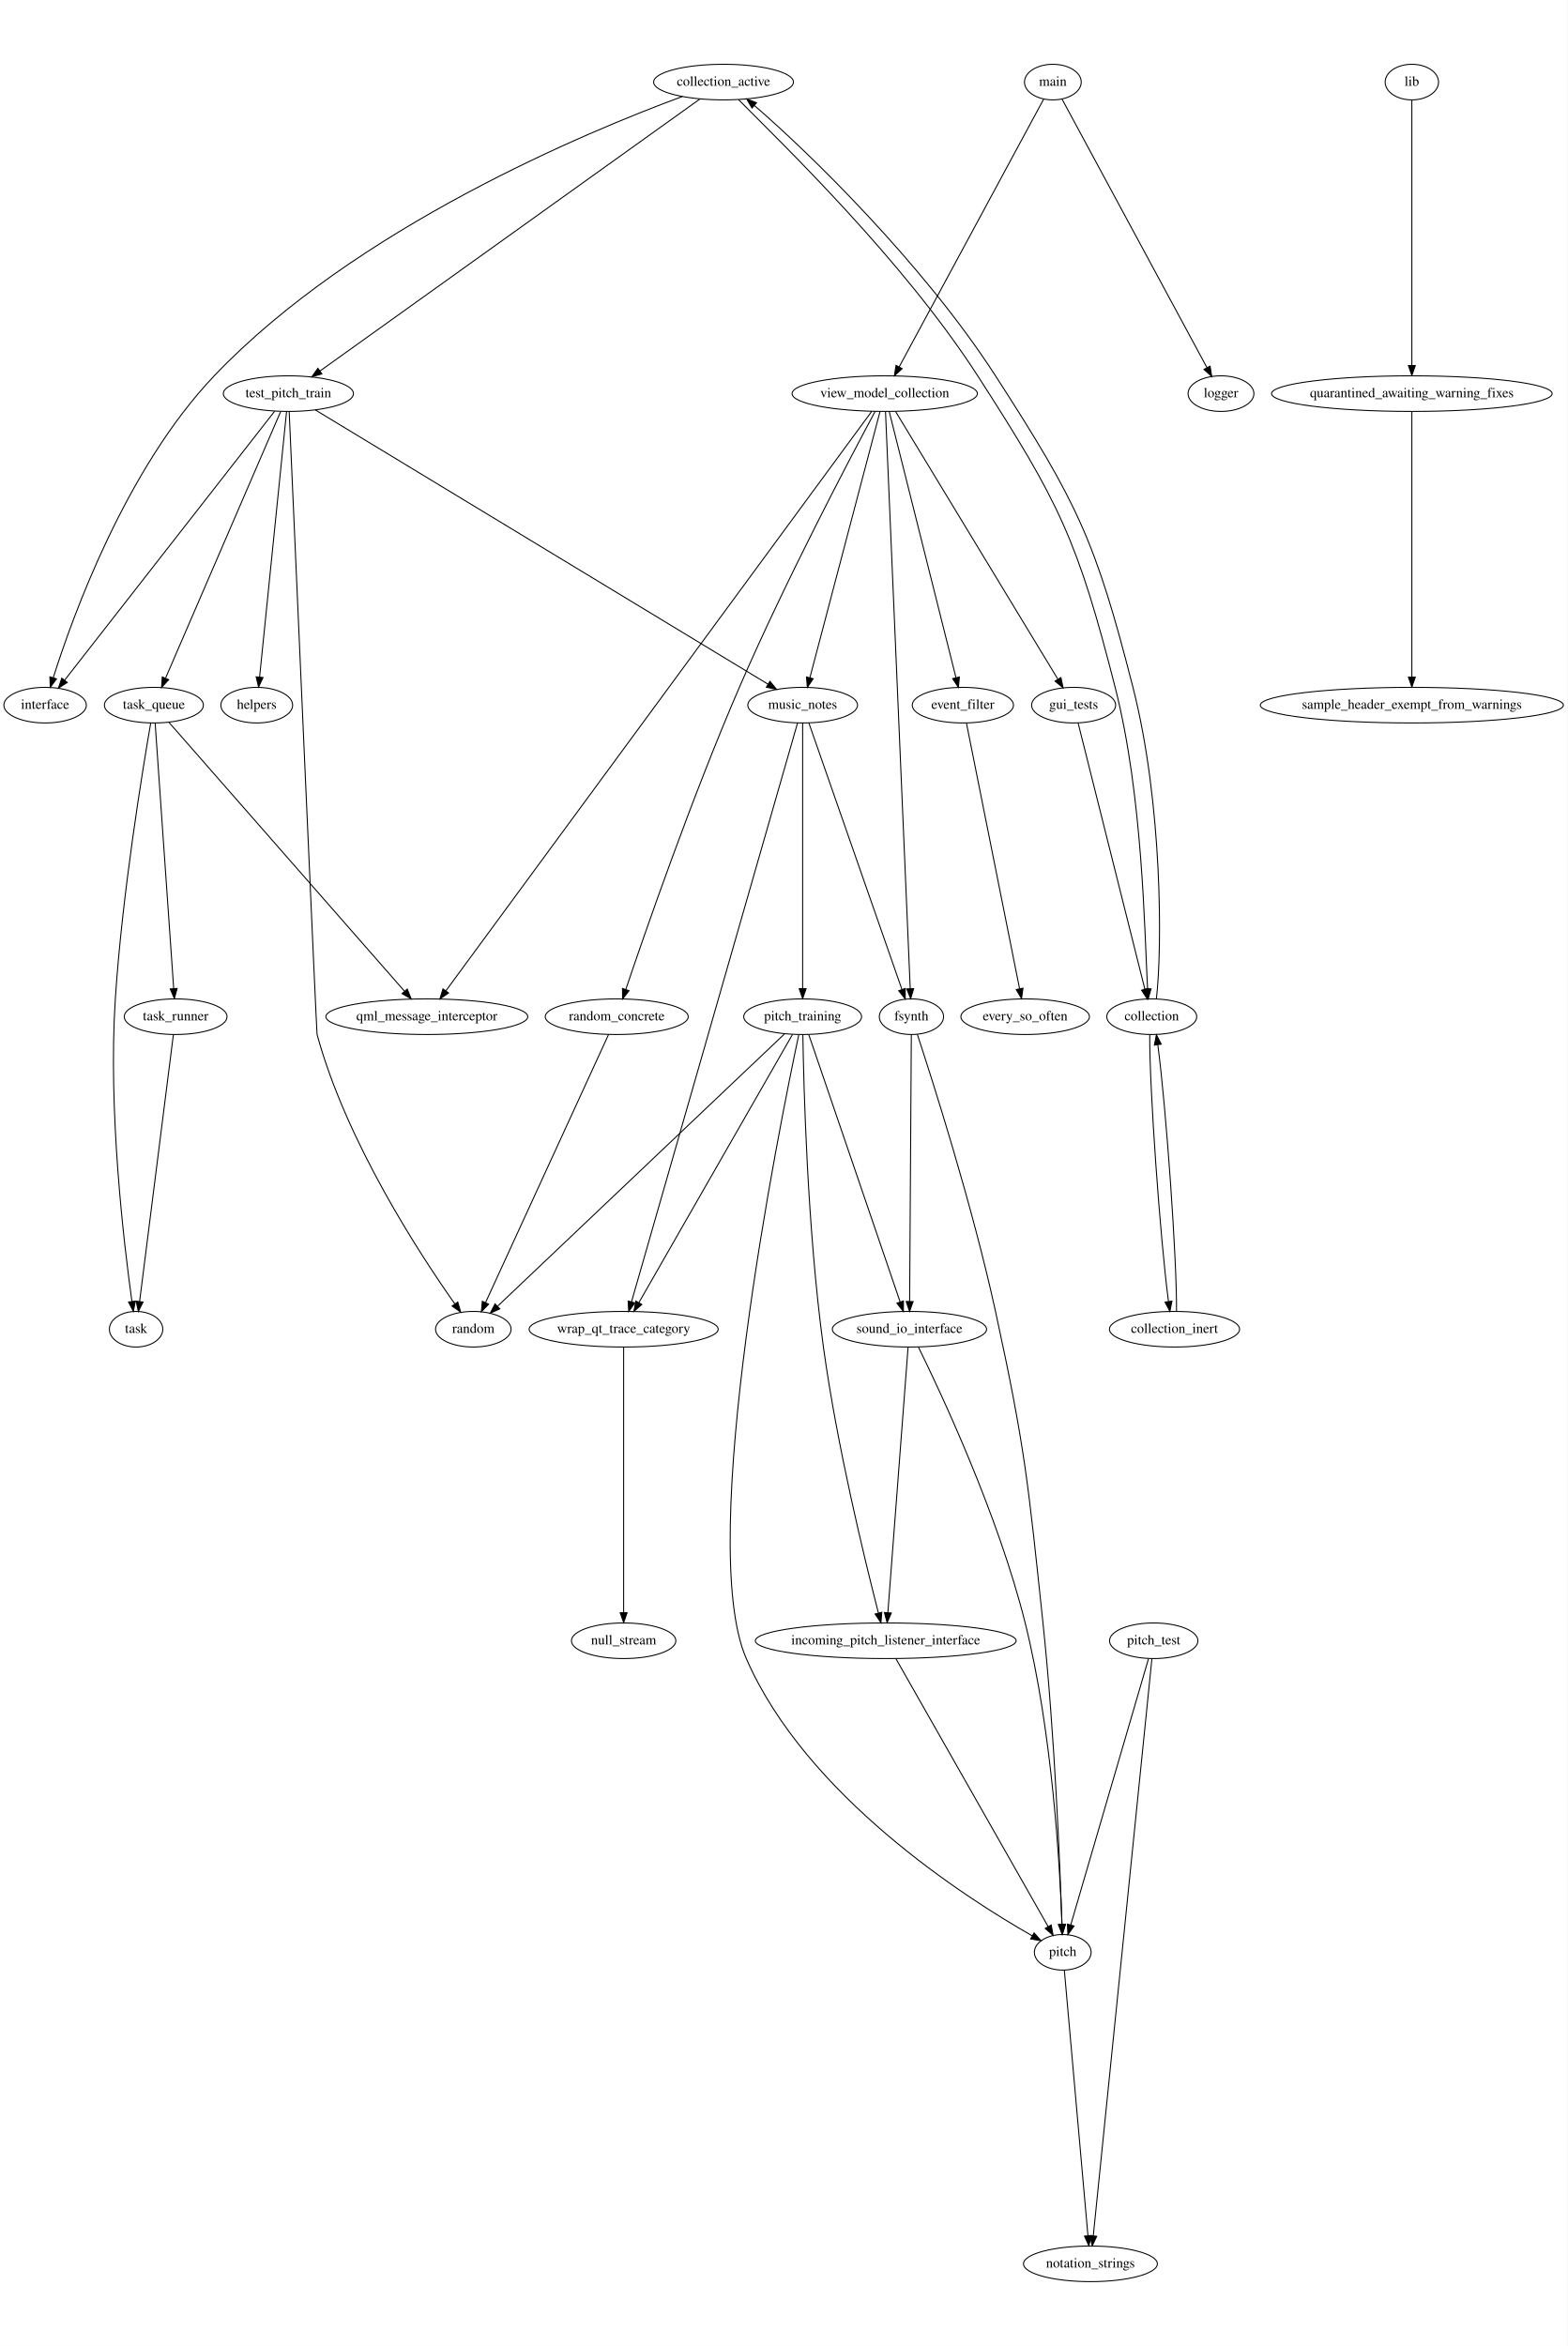
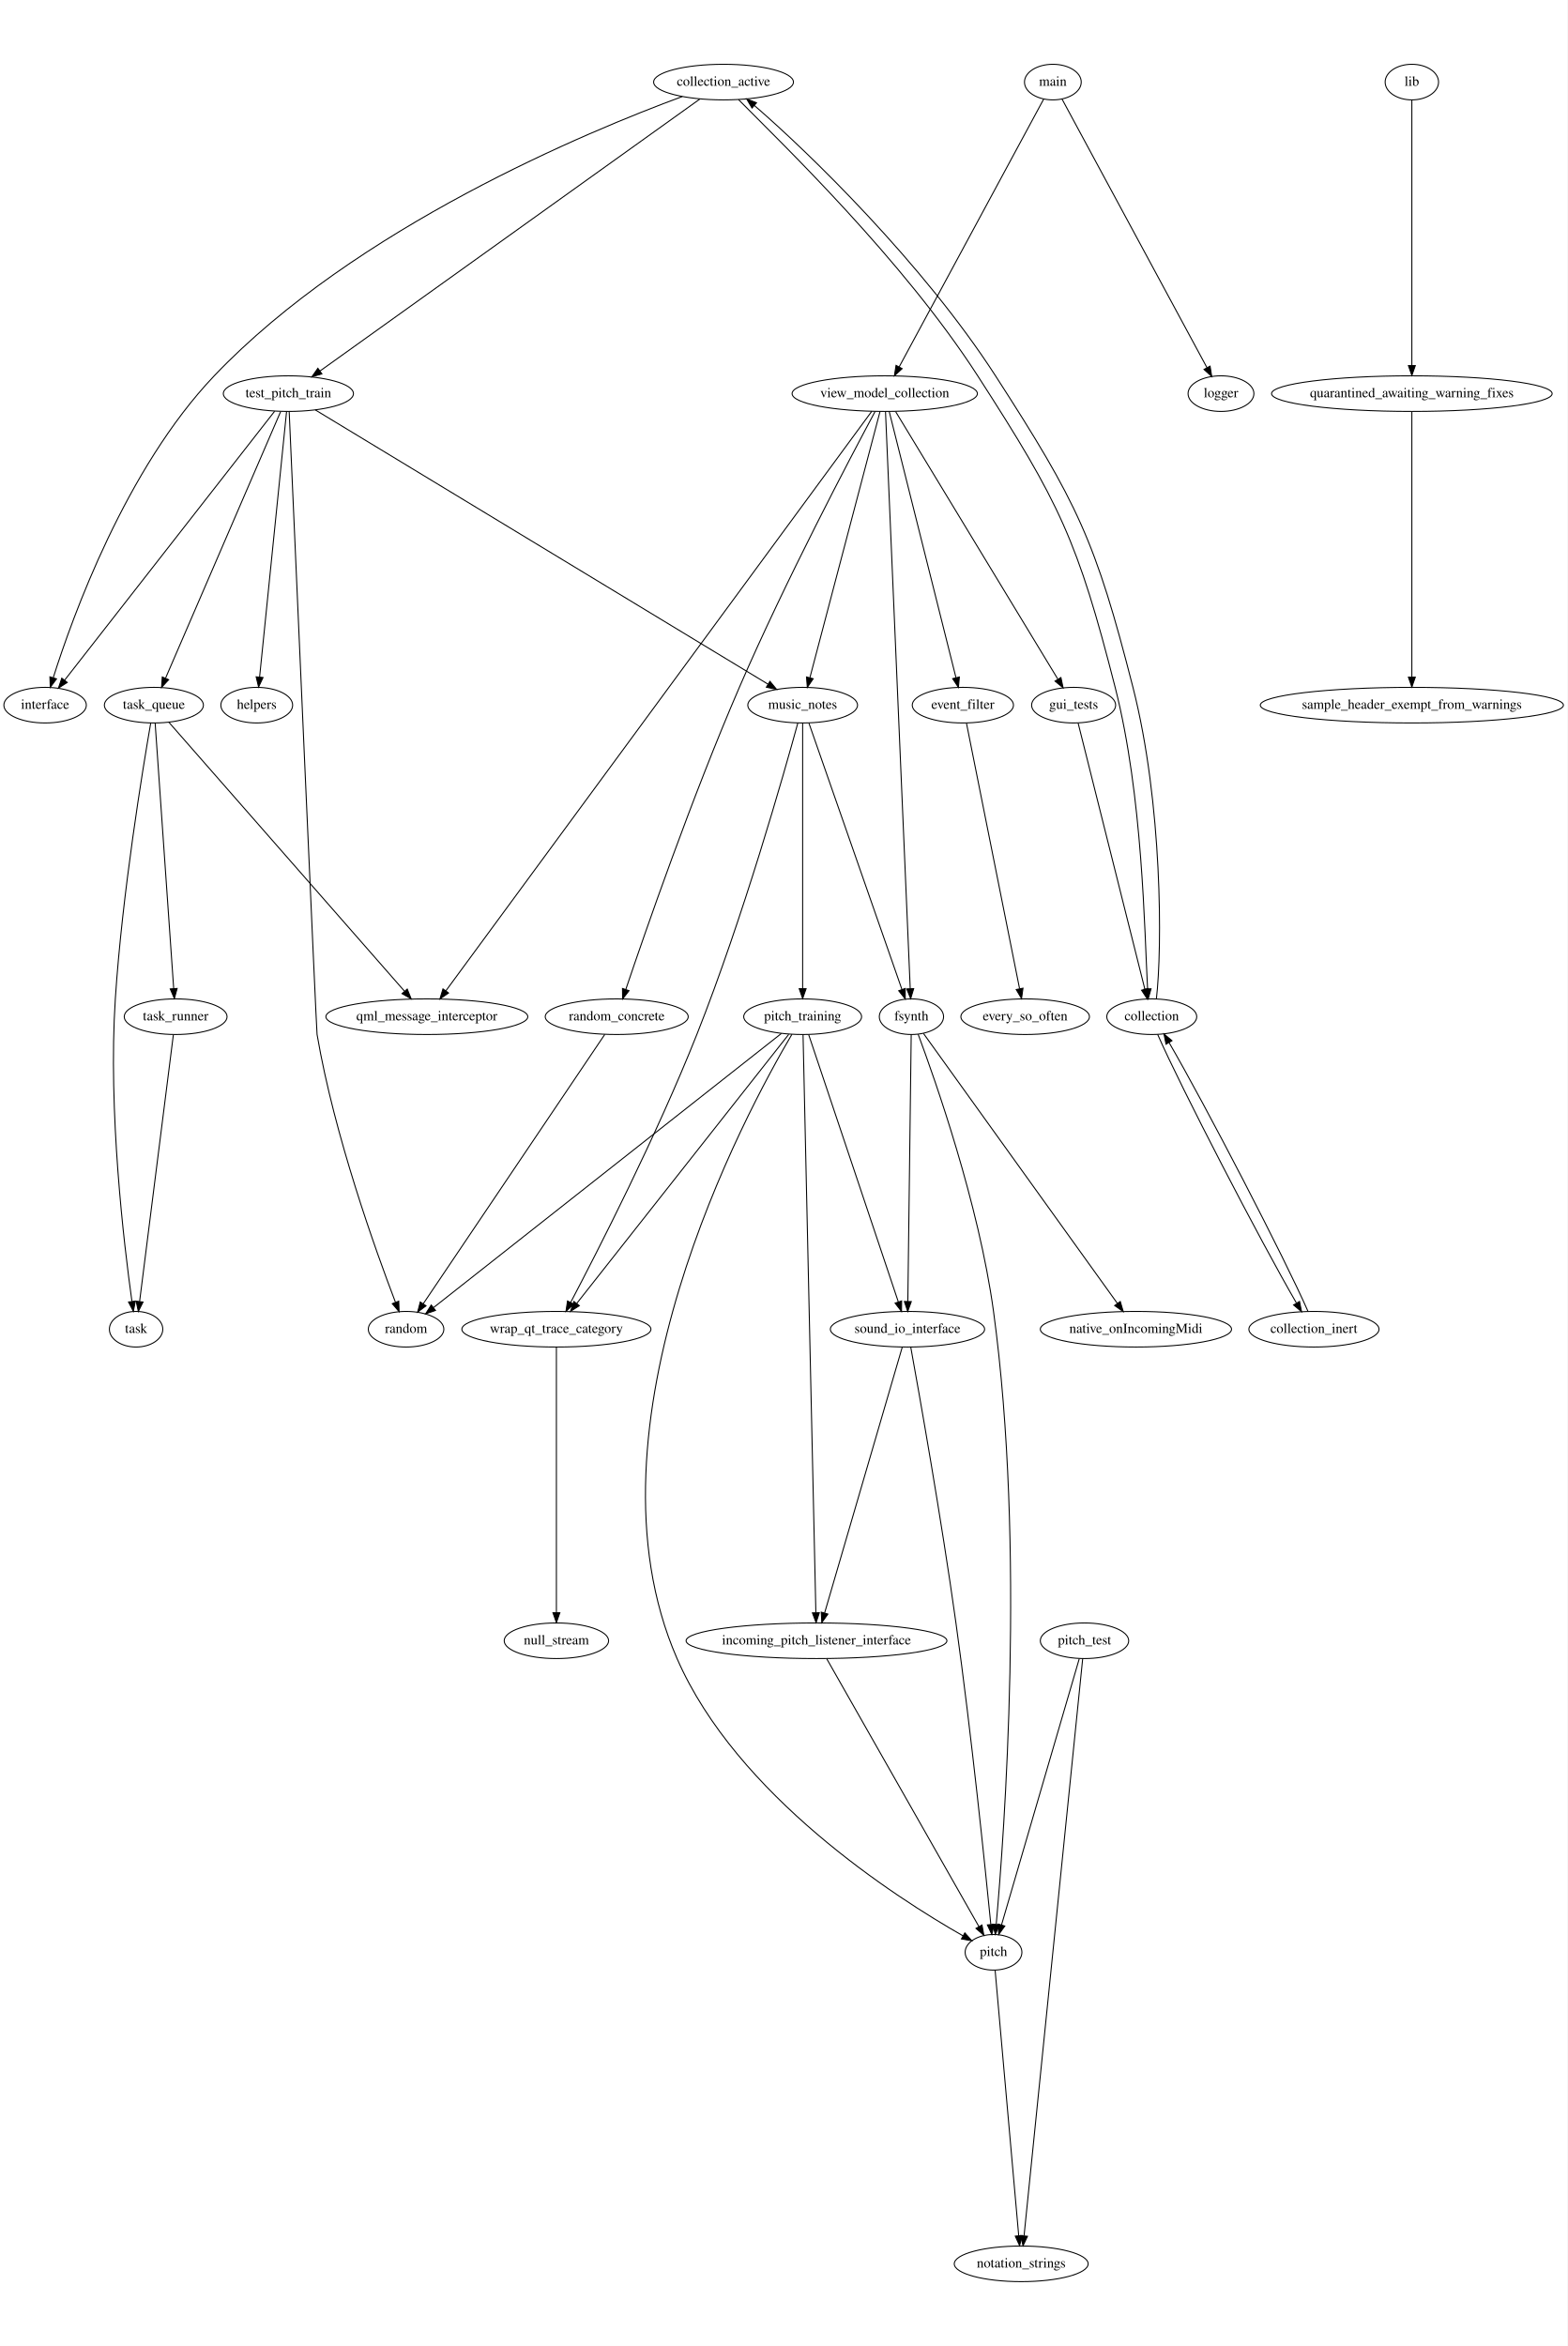
<svg xmlns="http://www.w3.org/2000/svg" width="864pt" height="1293pt" viewBox="0.00 0.00 864.00 1293.02">
  <g id="graph0" class="graph" transform="scale(.5451 .5451) rotate(0) translate(4 2368)">
    <polygon fill="#ffffff" stroke="transparent" points="-4,4 -4,-2368 1580.983,-2368 1580.983,4 -4,4" />
    <g id="node1" class="node">
      <ellipse fill="none" stroke="#000000" cx="727.596" cy="-2285" rx="70.688" ry="18" />
      <text text-anchor="middle" x="727.596" y="-2281.3" font-family="Times,serif" font-size="14.00" fill="#000000">collection_active</text>
    </g>
    <g id="node2" class="node">
      <ellipse fill="none" stroke="#000000" cx="1160.596" cy="-1340" rx="45.492" ry="18" />
      <text text-anchor="middle" x="1160.596" y="-1336.3" font-family="Times,serif" font-size="14.00" fill="#000000">collection</text>
    </g>
    <g id="edge1" class="edge">
      <path fill="none" stroke="#000000" d="M742.771,-2267.264C785.793,-2223.643 908.417,-2106.074 984.596,-1988 1067.557,-1859.415 1085.778,-1821.278 1123.596,-1673 1151.681,-1562.885 1153.181,-1426.325 1156.367,-1368.255" />
      <polygon fill="#000000" stroke="#000000" points="1159.876,-1368.233 1157.012,-1358.033 1152.889,-1367.793 1159.876,-1368.233" />
    </g>
    <g id="node3" class="node">
      <ellipse fill="none" stroke="#000000" cx="41.596" cy="-1655" rx="41.693" ry="18" />
      <text text-anchor="middle" x="41.596" y="-1651.3" font-family="Times,serif" font-size="14.00" fill="#000000">interface</text>
    </g>
    <g id="edge2" class="edge">
      <path fill="none" stroke="#000000" d="M685.955,-2270.435C590.971,-2235.398 355.497,-2138.036 212.596,-1988 123.194,-1894.134 69.298,-1744.385 49.852,-1682.818" />
      <polygon fill="#000000" stroke="#000000" points="53.127,-1681.562 46.823,-1673.046 46.441,-1683.634 53.127,-1681.562" />
    </g>
    <g id="node4" class="node">
      <ellipse fill="none" stroke="#000000" cx="287.596" cy="-1970" rx="65.789" ry="18" />
      <text text-anchor="middle" x="287.596" y="-1966.3" font-family="Times,serif" font-size="14.00" fill="#000000">test_pitch_train</text>
    </g>
    <g id="edge3" class="edge">
      <path fill="none" stroke="#000000" d="M703.628,-2267.84C629.422,-2214.716 403.425,-2052.923 319.455,-1992.808" />
      <polygon fill="#000000" stroke="#000000" points="321.487,-1989.958 311.318,-1986.983 317.412,-1995.65 321.487,-1989.958" />
    </g>
    <g id="edge4" class="edge">
      <path fill="none" stroke="#000000" d="M1165.287,-1358.033C1171.264,-1408.613 1171.492,-1555.788 1141.596,-1673 1103.778,-1821.278 1085.557,-1859.415 1002.596,-1988 929.63,-2101.093 814.055,-2213.724 758.744,-2261.355" />
      <polygon fill="#000000" stroke="#000000" points="756.39,-2258.762 751.033,-2267.903 760.921,-2264.098 756.39,-2258.762" />
    </g>
    <g id="node5" class="node">
-       <ellipse fill="none" stroke="#000000" cx="1183.596" cy="-1024" rx="65.789" ry="18" />
-       <text text-anchor="middle" x="1183.596" y="-1020.3" font-family="Times,serif" font-size="14.00" fill="#000000">collection_inert</text>
+       <ellipse fill="none" stroke="#000000" cx="1324.596" cy="-1024" rx="65.789" ry="18" />
+       <text text-anchor="middle" x="1324.596" y="-1020.3" font-family="Times,serif" font-size="14.00" fill="#000000">collection_inert</text>
    </g>
    <g id="edge5" class="edge">
-       <path fill="none" stroke="#000000" d="M1158.557,-1321.645C1158.147,-1268.724 1169.068,-1115.587 1177.501,-1052.095" />
-       <polygon fill="#000000" stroke="#000000" points="1180.992,-1052.406 1178.937,-1042.012 1174.062,-1051.419 1180.992,-1052.406" />
-     </g>
-     <g id="edge35" class="edge">
+       <path fill="none" stroke="#000000" d="M1166.545,-1322.105C1189.67,-1269.201 1270.361,-1113.325 1306.835,-1050.596" />
+       <polygon fill="#000000" stroke="#000000" points="1310.018,-1052.089 1312.089,-1041.699 1303.99,-1048.53 1310.018,-1052.089" />
+     </g>
+     <g id="edge36" class="edge">
      <path fill="none" stroke="#000000" d="M273.665,-1952.162C232.215,-1899.085 109.562,-1742.029 61.363,-1680.311" />
      <polygon fill="#000000" stroke="#000000" points="63.986,-1677.983 55.072,-1672.256 58.469,-1682.292 63.986,-1677.983" />
    </g>
-     <g id="node18" class="node">
+     <g id="node19" class="node">
      <ellipse fill="none" stroke="#000000" cx="807.596" cy="-1655" rx="55.491" ry="18" />
      <text text-anchor="middle" x="807.596" y="-1651.3" font-family="Times,serif" font-size="14.00" fill="#000000">music_notes</text>
    </g>
-     <g id="edge36" class="edge">
+     <g id="edge37" class="edge">
      <path fill="none" stroke="#000000" d="M314.822,-1953.508C402.162,-1900.6 675.277,-1735.155 772.665,-1676.16" />
      <polygon fill="#000000" stroke="#000000" points="774.522,-1679.128 781.261,-1670.953 770.895,-1673.14 774.522,-1679.128" />
    </g>
-     <g id="node23" class="node">
-       <ellipse fill="none" stroke="#000000" cx="474.596" cy="-1024" rx="38.194" ry="18" />
-       <text text-anchor="middle" x="474.596" y="-1020.3" font-family="Times,serif" font-size="14.00" fill="#000000">random</text>
-     </g>
-     <g id="edge37" class="edge">
-       <path fill="none" stroke="#000000" d="M288.401,-1951.71C293.03,-1846.59 316.064,-1323.954 316.596,-1322 346.306,-1213.008 420.964,-1099.055 455.954,-1049.513" />
-       <polygon fill="#000000" stroke="#000000" points="458.854,-1051.475 461.81,-1041.301 453.154,-1047.411 458.854,-1051.475" />
-     </g>
-     <g id="node26" class="node">
+     <g id="node24" class="node">
+       <ellipse fill="none" stroke="#000000" cx="406.596" cy="-1024" rx="38.194" ry="18" />
+       <text text-anchor="middle" x="406.596" y="-1020.3" font-family="Times,serif" font-size="14.00" fill="#000000">random</text>
+     </g>
+     <g id="edge38" class="edge">
+       <path fill="none" stroke="#000000" d="M288.397,-1951.772C293,-1847 315.915,-1325.994 316.596,-1322 334.068,-1219.614 376.03,-1103.004 395.865,-1051.232" />
+       <polygon fill="#000000" stroke="#000000" points="399.183,-1052.355 399.523,-1041.766 392.653,-1049.832 399.183,-1052.355" />
+     </g>
+     <g id="node27" class="node">
      <ellipse fill="none" stroke="#000000" cx="151.596" cy="-1655" rx="50.091" ry="18" />
      <text text-anchor="middle" x="151.596" y="-1651.3" font-family="Times,serif" font-size="14.00" fill="#000000">task_queue</text>
    </g>
-     <g id="edge38" class="edge">
+     <g id="edge39" class="edge">
      <path fill="none" stroke="#000000" d="M279.697,-1951.703C256.826,-1898.732 190.468,-1745.034 163.351,-1682.226" />
      <polygon fill="#000000" stroke="#000000" points="166.526,-1680.749 159.348,-1672.955 160.099,-1683.524 166.526,-1680.749" />
    </g>
-     <g id="node30" class="node">
+     <g id="node31" class="node">
      <ellipse fill="none" stroke="#000000" cx="255.596" cy="-1655" rx="36.294" ry="18" />
      <text text-anchor="middle" x="255.596" y="-1651.3" font-family="Times,serif" font-size="14.00" fill="#000000">helpers</text>
    </g>
-     <g id="edge34" class="edge">
+     <g id="edge35" class="edge">
      <path fill="none" stroke="#000000" d="M285.738,-1951.703C280.391,-1899.074 264.944,-1747.015 258.487,-1683.454" />
      <polygon fill="#000000" stroke="#000000" points="261.953,-1682.943 257.46,-1673.348 254.989,-1683.65 261.953,-1682.943" />
    </g>
    <g id="edge6" class="edge">
-       <path fill="none" stroke="#000000" d="M1185.633,-1042.012C1186.092,-1094.497 1175.19,-1247.61 1166.746,-1311.491" />
-       <polygon fill="#000000" stroke="#000000" points="1163.245,-1311.253 1165.308,-1321.645 1170.176,-1312.234 1163.245,-1311.253" />
+       <path fill="none" stroke="#000000" d="M1318.528,-1042.169C1295.207,-1095.422 1214.503,-1251.297 1178.178,-1313.713" />
+       <polygon fill="#000000" stroke="#000000" points="1175.024,-1312.171 1172.948,-1322.56 1181.05,-1315.733 1175.024,-1312.171" />
    </g>
    <g id="node6" class="node">
      <ellipse fill="none" stroke="#000000" cx="969.596" cy="-1655" rx="51.191" ry="18" />
      <text text-anchor="middle" x="969.596" y="-1651.3" font-family="Times,serif" font-size="14.00" fill="#000000">event_filter</text>
    </g>
    <g id="node7" class="node">
      <ellipse fill="none" stroke="#000000" cx="1032.596" cy="-1340" rx="64.989" ry="18" />
      <text text-anchor="middle" x="1032.596" y="-1336.3" font-family="Times,serif" font-size="14.00" fill="#000000">every_so_often</text>
    </g>
    <g id="edge7" class="edge">
      <path fill="none" stroke="#000000" d="M973.256,-1636.703C983.782,-1584.074 1014.193,-1432.015 1026.906,-1368.454" />
      <polygon fill="#000000" stroke="#000000" points="1030.398,-1368.84 1028.927,-1358.348 1023.534,-1367.467 1030.398,-1368.84" />
    </g>
    <g id="node8" class="node">
      <ellipse fill="none" stroke="#000000" cx="917.596" cy="-1340" rx="32.494" ry="18" />
      <text text-anchor="middle" x="917.596" y="-1336.3" font-family="Times,serif" font-size="14.00" fill="#000000">fsynth</text>
    </g>
    <g id="node9" class="node">
-       <ellipse fill="none" stroke="#000000" cx="1070.596" cy="-394" rx="28.695" ry="18" />
-       <text text-anchor="middle" x="1070.596" y="-390.3" font-family="Times,serif" font-size="14.00" fill="#000000">pitch</text>
+       <ellipse fill="none" stroke="#000000" cx="1144.596" cy="-1024" rx="96.683" ry="18" />
+       <text text-anchor="middle" x="1144.596" y="-1020.3" font-family="Times,serif" font-size="14.00" fill="#000000">native_onIncomingMidi</text>
    </g>
    <g id="edge8" class="edge">
-       <path fill="none" stroke="#000000" d="M923.577,-1322.062C938.735,-1276.029 979.116,-1149.761 1002.596,-1042 1032.746,-903.63 1035.669,-867.827 1050.596,-727 1062.525,-614.458 1067.896,-479.706 1069.77,-422.221" />
-       <polygon fill="#000000" stroke="#000000" points="1073.273,-422.202 1070.09,-412.096 1066.276,-421.981 1073.273,-422.202" />
+       <path fill="none" stroke="#000000" d="M929.801,-1323.011C967.269,-1270.852 1080.827,-1112.772 1125.884,-1050.049" />
+       <polygon fill="#000000" stroke="#000000" points="1128.781,-1052.016 1131.772,-1041.852 1123.095,-1047.932 1128.781,-1052.016" />
    </g>
    <g id="node10" class="node">
-       <ellipse fill="none" stroke="#000000" cx="915.596" cy="-1024" rx="77.986" ry="18" />
-       <text text-anchor="middle" x="915.596" y="-1020.3" font-family="Times,serif" font-size="14.00" fill="#000000">sound_io_interface</text>
+       <ellipse fill="none" stroke="#000000" cx="1000.596" cy="-394" rx="28.695" ry="18" />
+       <text text-anchor="middle" x="1000.596" y="-390.3" font-family="Times,serif" font-size="14.00" fill="#000000">pitch</text>
    </g>
    <g id="edge9" class="edge">
-       <path fill="none" stroke="#000000" d="M917.48,-1321.645C917.145,-1268.724 916.176,-1115.587 915.774,-1052.095" />
-       <polygon fill="#000000" stroke="#000000" points="919.274,-1051.99 915.71,-1042.012 912.274,-1052.034 919.274,-1051.99" />
-     </g>
-     <g id="node21" class="node">
-       <ellipse fill="none" stroke="#000000" cx="1098.596" cy="-79" rx="67.688" ry="18" />
-       <text text-anchor="middle" x="1098.596" y="-75.3" font-family="Times,serif" font-size="14.00" fill="#000000">notation_strings</text>
-     </g>
-     <g id="edge18" class="edge">
-       <path fill="none" stroke="#000000" d="M1072.223,-375.703C1076.901,-323.074 1090.417,-171.015 1096.067,-107.454" />
-       <polygon fill="#000000" stroke="#000000" points="1099.566,-107.618 1096.965,-97.348 1092.594,-106.999 1099.566,-107.618" />
+       <path fill="none" stroke="#000000" d="M924.391,-1322.219C941.433,-1276.555 985.689,-1151.082 1000.596,-1042 1033.092,-804.216 1011.43,-512.751 1003.305,-422.191" />
+       <polygon fill="#000000" stroke="#000000" points="1006.784,-421.799 1002.386,-412.16 999.813,-422.438 1006.784,-421.799" />
+     </g>
+     <g id="node11" class="node">
+       <ellipse fill="none" stroke="#000000" cx="913.596" cy="-1024" rx="77.986" ry="18" />
+       <text text-anchor="middle" x="913.596" y="-1020.3" font-family="Times,serif" font-size="14.00" fill="#000000">sound_io_interface</text>
+     </g>
+     <g id="edge10" class="edge">
+       <path fill="none" stroke="#000000" d="M917.364,-1321.645C916.694,-1268.724 914.756,-1115.587 913.952,-1052.095" />
+       <polygon fill="#000000" stroke="#000000" points="917.451,-1051.967 913.824,-1042.012 910.451,-1052.056 917.451,-1051.967" />
+     </g>
+     <g id="node22" class="node">
+       <ellipse fill="none" stroke="#000000" cx="1028.596" cy="-79" rx="67.688" ry="18" />
+       <text text-anchor="middle" x="1028.596" y="-75.3" font-family="Times,serif" font-size="14.00" fill="#000000">notation_strings</text>
+     </g>
+     <g id="edge19" class="edge">
+       <path fill="none" stroke="#000000" d="M1002.223,-375.703C1006.901,-323.074 1020.417,-171.015 1026.067,-107.454" />
+       <polygon fill="#000000" stroke="#000000" points="1029.566,-107.618 1026.965,-97.348 1022.594,-106.999 1029.566,-107.618" />
+     </g>
+     <g id="edge30" class="edge">
+       <path fill="none" stroke="#000000" d="M916.894,-1005.968C925.279,-959.728 947.799,-833.105 962.596,-727 978.301,-614.387 992.171,-479.673 997.857,-422.209" />
+       <polygon fill="#000000" stroke="#000000" points="1001.357,-422.383 998.853,-412.088 994.39,-421.698 1001.357,-422.383" />
+     </g>
+     <g id="node13" class="node">
+       <ellipse fill="none" stroke="#000000" cx="821.596" cy="-709" rx="131.877" ry="18" />
+       <text text-anchor="middle" x="821.596" y="-705.3" font-family="Times,serif" font-size="14.00" fill="#000000">incoming_pitch_listener_interface</text>
    </g>
    <g id="edge29" class="edge">
-       <path fill="none" stroke="#000000" d="M924.731,-1005.794C947.184,-960.161 1005.235,-836.694 1032.596,-727 1060.114,-616.678 1067.763,-480.757 1069.842,-422.594" />
-       <polygon fill="#000000" stroke="#000000" points="1073.349,-422.455 1070.179,-412.346 1066.353,-422.225 1073.349,-422.455" />
+       <path fill="none" stroke="#000000" d="M908.252,-1005.703C892.85,-952.965 848.287,-800.386 829.792,-737.061" />
+       <polygon fill="#000000" stroke="#000000" points="833.118,-735.966 826.955,-727.348 826.399,-737.928 833.118,-735.966" />
    </g>
    <g id="node12" class="node">
-       <ellipse fill="none" stroke="#000000" cx="891.596" cy="-709" rx="131.877" ry="18" />
-       <text text-anchor="middle" x="891.596" y="-705.3" font-family="Times,serif" font-size="14.00" fill="#000000">incoming_pitch_listener_interface</text>
-     </g>
-     <g id="edge28" class="edge">
-       <path fill="none" stroke="#000000" d="M914.202,-1005.703C910.192,-953.074 898.607,-801.015 893.764,-737.454" />
-       <polygon fill="#000000" stroke="#000000" points="897.244,-737.053 892.994,-727.348 890.264,-737.585 897.244,-737.053" />
-     </g>
-     <g id="node11" class="node">
      <ellipse fill="none" stroke="#000000" cx="1081.596" cy="-1655" rx="42.494" ry="18" />
      <text text-anchor="middle" x="1081.596" y="-1651.3" font-family="Times,serif" font-size="14.00" fill="#000000">gui_tests</text>
    </g>
-     <g id="edge10" class="edge">
+     <g id="edge11" class="edge">
      <path fill="none" stroke="#000000" d="M1086.185,-1636.703C1099.415,-1583.949 1137.699,-1431.297 1153.573,-1368.006" />
      <polygon fill="#000000" stroke="#000000" points="1157.055,-1368.506 1156.093,-1357.955 1150.266,-1366.803 1157.055,-1368.506" />
    </g>
-     <g id="edge11" class="edge">
-       <path fill="none" stroke="#000000" d="M901.994,-690.703C932.299,-637.373 1020.62,-481.947 1055.843,-419.962" />
-       <polygon fill="#000000" stroke="#000000" points="1058.935,-421.605 1060.833,-411.181 1052.849,-418.147 1058.935,-421.605" />
-     </g>
-     <g id="node13" class="node">
+     <g id="edge12" class="edge">
+       <path fill="none" stroke="#000000" d="M831.994,-690.703C862.299,-637.373 950.62,-481.947 985.843,-419.962" />
+       <polygon fill="#000000" stroke="#000000" points="988.935,-421.605 990.833,-411.181 982.849,-418.147 988.935,-421.605" />
+     </g>
+     <g id="node14" class="node">
      <ellipse fill="none" stroke="#000000" cx="1423.596" cy="-2285" rx="27" ry="18" />
      <text text-anchor="middle" x="1423.596" y="-2281.3" font-family="Times,serif" font-size="14.00" fill="#000000">lib</text>
    </g>
-     <g id="node14" class="node">
+     <g id="node15" class="node">
      <ellipse fill="none" stroke="#000000" cx="1423.596" cy="-1970" rx="141.875" ry="18" />
      <text text-anchor="middle" x="1423.596" y="-1966.3" font-family="Times,serif" font-size="14.00" fill="#000000">quarantined_awaiting_warning_fixes</text>
    </g>
-     <g id="edge12" class="edge">
+     <g id="edge13" class="edge">
      <path fill="none" stroke="#000000" d="M1423.596,-2266.703C1423.596,-2214.074 1423.596,-2062.015 1423.596,-1998.454" />
      <polygon fill="#000000" stroke="#000000" points="1427.096,-1998.348 1423.596,-1988.348 1420.096,-1998.348 1427.096,-1998.348" />
    </g>
-     <g id="node24" class="node">
+     <g id="node25" class="node">
      <ellipse fill="none" stroke="#000000" cx="1423.596" cy="-1655" rx="153.273" ry="18" />
      <text text-anchor="middle" x="1423.596" y="-1651.3" font-family="Times,serif" font-size="14.00" fill="#000000">sample_header_exempt_from_warnings</text>
    </g>
-     <g id="edge26" class="edge">
+     <g id="edge27" class="edge">
      <path fill="none" stroke="#000000" d="M1423.596,-1951.703C1423.596,-1899.074 1423.596,-1747.015 1423.596,-1683.454" />
      <polygon fill="#000000" stroke="#000000" points="1427.096,-1683.348 1423.596,-1673.348 1420.096,-1683.348 1427.096,-1683.348" />
    </g>
-     <g id="node15" class="node">
+     <g id="node16" class="node">
      <ellipse fill="none" stroke="#000000" cx="1060.596" cy="-2285" rx="28.695" ry="18" />
      <text text-anchor="middle" x="1060.596" y="-2281.3" font-family="Times,serif" font-size="14.00" fill="#000000">main</text>
    </g>
-     <g id="node16" class="node">
+     <g id="node17" class="node">
      <ellipse fill="none" stroke="#000000" cx="1230.596" cy="-1970" rx="33.295" ry="18" />
      <text text-anchor="middle" x="1230.596" y="-1966.3" font-family="Times,serif" font-size="14.00" fill="#000000">logger</text>
    </g>
-     <g id="edge13" class="edge">
+     <g id="edge14" class="edge">
      <path fill="none" stroke="#000000" d="M1069.978,-2267.615C1098.249,-2215.231 1182.739,-2058.677 1216.465,-1996.184" />
      <polygon fill="#000000" stroke="#000000" points="1219.574,-1997.793 1221.243,-1987.331 1213.414,-1994.469 1219.574,-1997.793" />
    </g>
-     <g id="node17" class="node">
+     <g id="node18" class="node">
      <ellipse fill="none" stroke="#000000" cx="890.596" cy="-1970" rx="93.683" ry="18" />
      <text text-anchor="middle" x="890.596" y="-1966.3" font-family="Times,serif" font-size="14.00" fill="#000000">view_model_collection</text>
    </g>
-     <g id="edge14" class="edge">
+     <g id="edge15" class="edge">
      <path fill="none" stroke="#000000" d="M1051.214,-2267.615C1023.076,-2215.477 939.244,-2060.141 905.205,-1997.069" />
      <polygon fill="#000000" stroke="#000000" points="908.2,-1995.249 900.371,-1988.111 902.04,-1998.574 908.2,-1995.249" />
    </g>
-     <g id="edge39" class="edge">
+     <g id="edge40" class="edge">
      <path fill="none" stroke="#000000" d="M895.185,-1951.703C908.415,-1898.949 946.699,-1746.297 962.573,-1683.006" />
      <polygon fill="#000000" stroke="#000000" points="966.055,-1683.506 965.093,-1672.955 959.266,-1681.803 966.055,-1683.506" />
    </g>
-     <g id="edge40" class="edge">
+     <g id="edge41" class="edge">
      <path fill="none" stroke="#000000" d="M891.375,-1951.825C895.17,-1863.272 911.729,-1476.903 916.378,-1368.419" />
      <polygon fill="#000000" stroke="#000000" points="919.883,-1368.39 916.814,-1358.249 912.889,-1368.09 919.883,-1368.39" />
    </g>
-     <g id="edge41" class="edge">
+     <g id="edge42" class="edge">
      <path fill="none" stroke="#000000" d="M901.691,-1951.703C933.952,-1898.498 1027.828,-1743.675 1065.589,-1681.399" />
      <polygon fill="#000000" stroke="#000000" points="1068.753,-1682.932 1070.945,-1672.566 1062.767,-1679.303 1068.753,-1682.932" />
    </g>
-     <g id="edge42" class="edge">
+     <g id="edge43" class="edge">
      <path fill="none" stroke="#000000" d="M885.775,-1951.703C871.875,-1898.949 831.652,-1746.297 814.976,-1683.006" />
      <polygon fill="#000000" stroke="#000000" points="818.26,-1681.733 812.327,-1672.955 811.491,-1683.517 818.26,-1681.733" />
    </g>
-     <g id="node25" class="node">
+     <g id="node26" class="node">
      <ellipse fill="none" stroke="#000000" cx="619.596" cy="-1340" rx="72.287" ry="18" />
      <text text-anchor="middle" x="619.596" y="-1336.3" font-family="Times,serif" font-size="14.00" fill="#000000">random_concrete</text>
    </g>
-     <g id="edge44" class="edge">
+     <g id="edge45" class="edge">
      <path fill="none" stroke="#000000" d="M880.811,-1951.889C856.185,-1905.975 790.282,-1780.995 743.596,-1673 695.548,-1561.853 648.283,-1425.383 628.847,-1367.762" />
      <polygon fill="#000000" stroke="#000000" points="632.051,-1366.309 625.548,-1357.945 625.416,-1368.539 632.051,-1366.309" />
    </g>
-     <g id="node27" class="node">
+     <g id="node28" class="node">
      <ellipse fill="none" stroke="#000000" cx="427.596" cy="-1340" rx="102.082" ry="18" />
      <text text-anchor="middle" x="427.596" y="-1336.3" font-family="Times,serif" font-size="14.00" fill="#000000">qml_message_interceptor</text>
    </g>
-     <g id="edge43" class="edge">
+     <g id="edge44" class="edge">
      <path fill="none" stroke="#000000" d="M877.485,-1952.16C812.429,-1863.638 524.323,-1471.616 446.839,-1366.184" />
      <polygon fill="#000000" stroke="#000000" points="449.556,-1363.97 440.814,-1357.985 443.915,-1368.115 449.556,-1363.97" />
    </g>
-     <g id="edge15" class="edge">
+     <g id="edge16" class="edge">
      <path fill="none" stroke="#000000" d="M813.986,-1636.703C832.446,-1583.841 885.935,-1430.666 907.953,-1367.615" />
      <polygon fill="#000000" stroke="#000000" points="911.334,-1368.55 911.326,-1357.955 904.725,-1366.242 911.334,-1368.55" />
    </g>
-     <g id="node19" class="node">
+     <g id="node20" class="node">
      <ellipse fill="none" stroke="#000000" cx="807.596" cy="-1340" rx="59.59" ry="18" />
      <text text-anchor="middle" x="807.596" y="-1336.3" font-family="Times,serif" font-size="14.00" fill="#000000">pitch_training</text>
    </g>
-     <g id="edge16" class="edge">
+     <g id="edge17" class="edge">
      <path fill="none" stroke="#000000" d="M807.596,-1636.703C807.596,-1584.074 807.596,-1432.015 807.596,-1368.454" />
      <polygon fill="#000000" stroke="#000000" points="811.096,-1368.348 807.596,-1358.348 804.096,-1368.348 811.096,-1368.348" />
    </g>
-     <g id="node20" class="node">
-       <ellipse fill="none" stroke="#000000" cx="626.596" cy="-1024" rx="95.583" ry="18" />
-       <text text-anchor="middle" x="626.596" y="-1020.3" font-family="Times,serif" font-size="14.00" fill="#000000">wrap_qt_trace_category</text>
-     </g>
-     <g id="edge17" class="edge">
-       <path fill="none" stroke="#000000" d="M802.375,-1636.796C776.88,-1547.916 665.46,-1159.484 634.565,-1051.78" />
-       <polygon fill="#000000" stroke="#000000" points="637.874,-1050.623 631.753,-1041.976 631.145,-1052.553 637.874,-1050.623" />
+     <g id="node21" class="node">
+       <ellipse fill="none" stroke="#000000" cx="558.596" cy="-1024" rx="95.583" ry="18" />
+       <text text-anchor="middle" x="558.596" y="-1020.3" font-family="Times,serif" font-size="14.00" fill="#000000">wrap_qt_trace_category</text>
+     </g>
+     <g id="edge18" class="edge">
+       <path fill="none" stroke="#000000" d="M802.736,-1637.016C788.904,-1586.561 747.298,-1439.681 700.596,-1322 659.899,-1219.449 600.106,-1102.609 572.954,-1050.968" />
+       <polygon fill="#000000" stroke="#000000" points="576.038,-1049.313 568.276,-1042.102 569.847,-1052.58 576.038,-1049.313" />
+     </g>
+     <g id="edge23" class="edge">
+       <path fill="none" stroke="#000000" d="M796.706,-1322.126C750.573,-1243.966 578.229,-925.673 680.596,-691 741.09,-552.321 901.8,-449.337 969.664,-410.696" />
+       <polygon fill="#000000" stroke="#000000" points="971.599,-413.623 978.603,-405.674 968.171,-407.521 971.599,-413.623" />
+     </g>
+     <g id="edge25" class="edge">
+       <path fill="none" stroke="#000000" d="M813.754,-1321.645C831.542,-1268.615 883.087,-1114.954 904.304,-1051.702" />
+       <polygon fill="#000000" stroke="#000000" points="907.692,-1052.606 907.554,-1042.012 901.056,-1050.38 907.692,-1052.606" />
    </g>
    <g id="edge22" class="edge">
-       <path fill="none" stroke="#000000" d="M803.657,-1321.739C783.971,-1228.873 699.211,-808.798 750.596,-691 811.09,-552.321 971.8,-449.337 1039.664,-410.696" />
-       <polygon fill="#000000" stroke="#000000" points="1041.599,-413.623 1048.603,-405.674 1038.171,-407.521 1041.599,-413.623" />
+       <path fill="none" stroke="#000000" d="M808,-1321.796C809.968,-1233.103 818.554,-846.121 820.965,-737.465" />
+       <polygon fill="#000000" stroke="#000000" points="824.468,-737.353 821.191,-727.278 817.47,-737.198 824.468,-737.353" />
+     </g>
+     <g id="edge26" class="edge">
+       <path fill="none" stroke="#000000" d="M793.496,-1322.105C751.736,-1269.109 628.552,-1112.779 579.295,-1050.268" />
+       <polygon fill="#000000" stroke="#000000" points="581.789,-1047.779 572.851,-1042.09 576.291,-1052.111 581.789,-1047.779" />
    </g>
    <g id="edge24" class="edge">
-       <path fill="none" stroke="#000000" d="M813.87,-1321.645C831.994,-1268.615 884.511,-1114.954 906.128,-1051.702" />
-       <polygon fill="#000000" stroke="#000000" points="909.518,-1052.607 909.44,-1042.012 902.894,-1050.343 909.518,-1052.607" />
+       <path fill="none" stroke="#000000" d="M786.037,-1323.011C718.367,-1269.685 510.2,-1105.643 434.493,-1045.983" />
+       <polygon fill="#000000" stroke="#000000" points="436.366,-1043.003 426.345,-1039.563 432.033,-1048.501 436.366,-1043.003" />
+     </g>
+     <g id="node32" class="node">
+       <ellipse fill="none" stroke="#000000" cx="558.596" cy="-709" rx="52.791" ry="18" />
+       <text text-anchor="middle" x="558.596" y="-705.3" font-family="Times,serif" font-size="14.00" fill="#000000">null_stream</text>
+     </g>
+     <g id="edge46" class="edge">
+       <path fill="none" stroke="#000000" d="M558.596,-1005.703C558.596,-953.074 558.596,-801.015 558.596,-737.454" />
+       <polygon fill="#000000" stroke="#000000" points="562.096,-737.348 558.596,-727.348 555.096,-737.348 562.096,-737.348" />
+     </g>
+     <g id="node23" class="node">
+       <ellipse fill="none" stroke="#000000" cx="1092.596" cy="-709" rx="44.693" ry="18" />
+       <text text-anchor="middle" x="1092.596" y="-705.3" font-family="Times,serif" font-size="14.00" fill="#000000">pitch_test</text>
    </g>
    <g id="edge21" class="edge">
-       <path fill="none" stroke="#000000" d="M807.807,-1321.805C808.593,-1271.393 812.222,-1125.735 828.596,-1006 842.26,-906.086 870.687,-789.632 884.18,-737.163" />
-       <polygon fill="#000000" stroke="#000000" points="887.627,-737.815 886.746,-727.256 880.851,-736.059 887.627,-737.815" />
-     </g>
-     <g id="edge25" class="edge">
-       <path fill="none" stroke="#000000" d="M797.346,-1322.105C767.115,-1269.326 678.179,-1114.056 642.084,-1051.039" />
-       <polygon fill="#000000" stroke="#000000" points="644.966,-1049.028 636.958,-1042.09 638.891,-1052.507 644.966,-1049.028" />
-     </g>
-     <g id="edge23" class="edge">
-       <path fill="none" stroke="#000000" d="M789.218,-1322.56C732.994,-1269.206 563.251,-1108.129 499.316,-1047.457" />
-       <polygon fill="#000000" stroke="#000000" points="501.373,-1044.585 491.71,-1040.24 496.555,-1049.662 501.373,-1044.585" />
-     </g>
-     <g id="node31" class="node">
-       <ellipse fill="none" stroke="#000000" cx="626.596" cy="-709" rx="52.791" ry="18" />
-       <text text-anchor="middle" x="626.596" y="-705.3" font-family="Times,serif" font-size="14.00" fill="#000000">null_stream</text>
-     </g>
-     <g id="edge45" class="edge">
-       <path fill="none" stroke="#000000" d="M626.596,-1005.703C626.596,-953.074 626.596,-801.015 626.596,-737.454" />
-       <polygon fill="#000000" stroke="#000000" points="630.096,-737.348 626.596,-727.348 623.096,-737.348 630.096,-737.348" />
-     </g>
-     <g id="node22" class="node">
-       <ellipse fill="none" stroke="#000000" cx="1162.596" cy="-709" rx="44.693" ry="18" />
-       <text text-anchor="middle" x="1162.596" y="-705.3" font-family="Times,serif" font-size="14.00" fill="#000000">pitch_test</text>
+       <path fill="none" stroke="#000000" d="M1087.252,-690.703C1071.813,-637.841 1027.077,-484.666 1008.662,-421.615" />
+       <polygon fill="#000000" stroke="#000000" points="1012.004,-420.573 1005.84,-411.955 1005.284,-422.536 1012.004,-420.573" />
    </g>
    <g id="edge20" class="edge">
-       <path fill="none" stroke="#000000" d="M1157.252,-690.703C1141.813,-637.841 1097.077,-484.666 1078.662,-421.615" />
-       <polygon fill="#000000" stroke="#000000" points="1082.004,-420.573 1075.84,-411.955 1075.284,-422.536 1082.004,-420.573" />
-     </g>
-     <g id="edge19" class="edge">
-       <path fill="none" stroke="#000000" d="M1160.75,-690.825C1151.754,-602.272 1112.504,-215.903 1101.483,-107.419" />
-       <polygon fill="#000000" stroke="#000000" points="1104.943,-106.844 1100.45,-97.249 1097.979,-107.552 1104.943,-106.844" />
-     </g>
-     <g id="edge27" class="edge">
-       <path fill="none" stroke="#000000" d="M611.385,-1322.105C587.159,-1269.31 515.877,-1113.964 486.978,-1050.984" />
-       <polygon fill="#000000" stroke="#000000" points="490.069,-1049.328 482.717,-1041.699 483.707,-1052.247 490.069,-1049.328" />
-     </g>
-     <g id="edge30" class="edge">
+       <path fill="none" stroke="#000000" d="M1090.75,-690.825C1081.754,-602.272 1042.504,-215.903 1031.483,-107.419" />
+       <polygon fill="#000000" stroke="#000000" points="1034.943,-106.844 1030.45,-97.249 1027.979,-107.552 1034.943,-106.844" />
+     </g>
+     <g id="edge28" class="edge">
+       <path fill="none" stroke="#000000" d="M607.534,-1322.105C571.717,-1268.968 465.878,-1111.949 423.968,-1049.773" />
+       <polygon fill="#000000" stroke="#000000" points="426.756,-1047.647 418.265,-1041.311 420.952,-1051.559 426.756,-1047.647" />
+     </g>
+     <g id="edge31" class="edge">
      <path fill="none" stroke="#000000" d="M166.828,-1637.616C212.793,-1585.156 350.296,-1428.223 404.891,-1365.914" />
      <polygon fill="#000000" stroke="#000000" points="407.77,-1367.939 411.728,-1358.111 402.505,-1363.326 407.77,-1367.939" />
    </g>
-     <g id="node28" class="node">
+     <g id="node29" class="node">
      <ellipse fill="none" stroke="#000000" cx="133.596" cy="-1024" rx="27" ry="18" />
      <text text-anchor="middle" x="133.596" y="-1020.3" font-family="Times,serif" font-size="14.00" fill="#000000">task</text>
    </g>
-     <g id="edge31" class="edge">
+     <g id="edge32" class="edge">
      <path fill="none" stroke="#000000" d="M148.398,-1637.001C140.376,-1590.839 119.551,-1464.383 112.596,-1358 105.19,-1244.71 121.326,-1109.769 129.379,-1052.237" />
      <polygon fill="#000000" stroke="#000000" points="132.877,-1052.499 130.827,-1042.105 125.947,-1051.509 132.877,-1052.499" />
    </g>
-     <g id="node29" class="node">
+     <g id="node30" class="node">
      <ellipse fill="none" stroke="#000000" cx="173.596" cy="-1340" rx="51.991" ry="18" />
      <text text-anchor="middle" x="173.596" y="-1336.3" font-family="Times,serif" font-size="14.00" fill="#000000">task_runner</text>
    </g>
-     <g id="edge32" class="edge">
+     <g id="edge33" class="edge">
      <path fill="none" stroke="#000000" d="M152.874,-1636.703C156.55,-1584.074 167.17,-1432.015 171.609,-1368.454" />
      <polygon fill="#000000" stroke="#000000" points="175.11,-1368.567 172.315,-1358.348 168.127,-1368.08 175.11,-1368.567" />
    </g>
-     <g id="edge33" class="edge">
+     <g id="edge34" class="edge">
      <path fill="none" stroke="#000000" d="M171.273,-1321.645C164.574,-1268.724 145.19,-1115.587 137.153,-1052.095" />
      <polygon fill="#000000" stroke="#000000" points="140.605,-1051.494 135.876,-1042.012 133.66,-1052.373 140.605,-1051.494" />
    </g>
  </g>
</svg>
